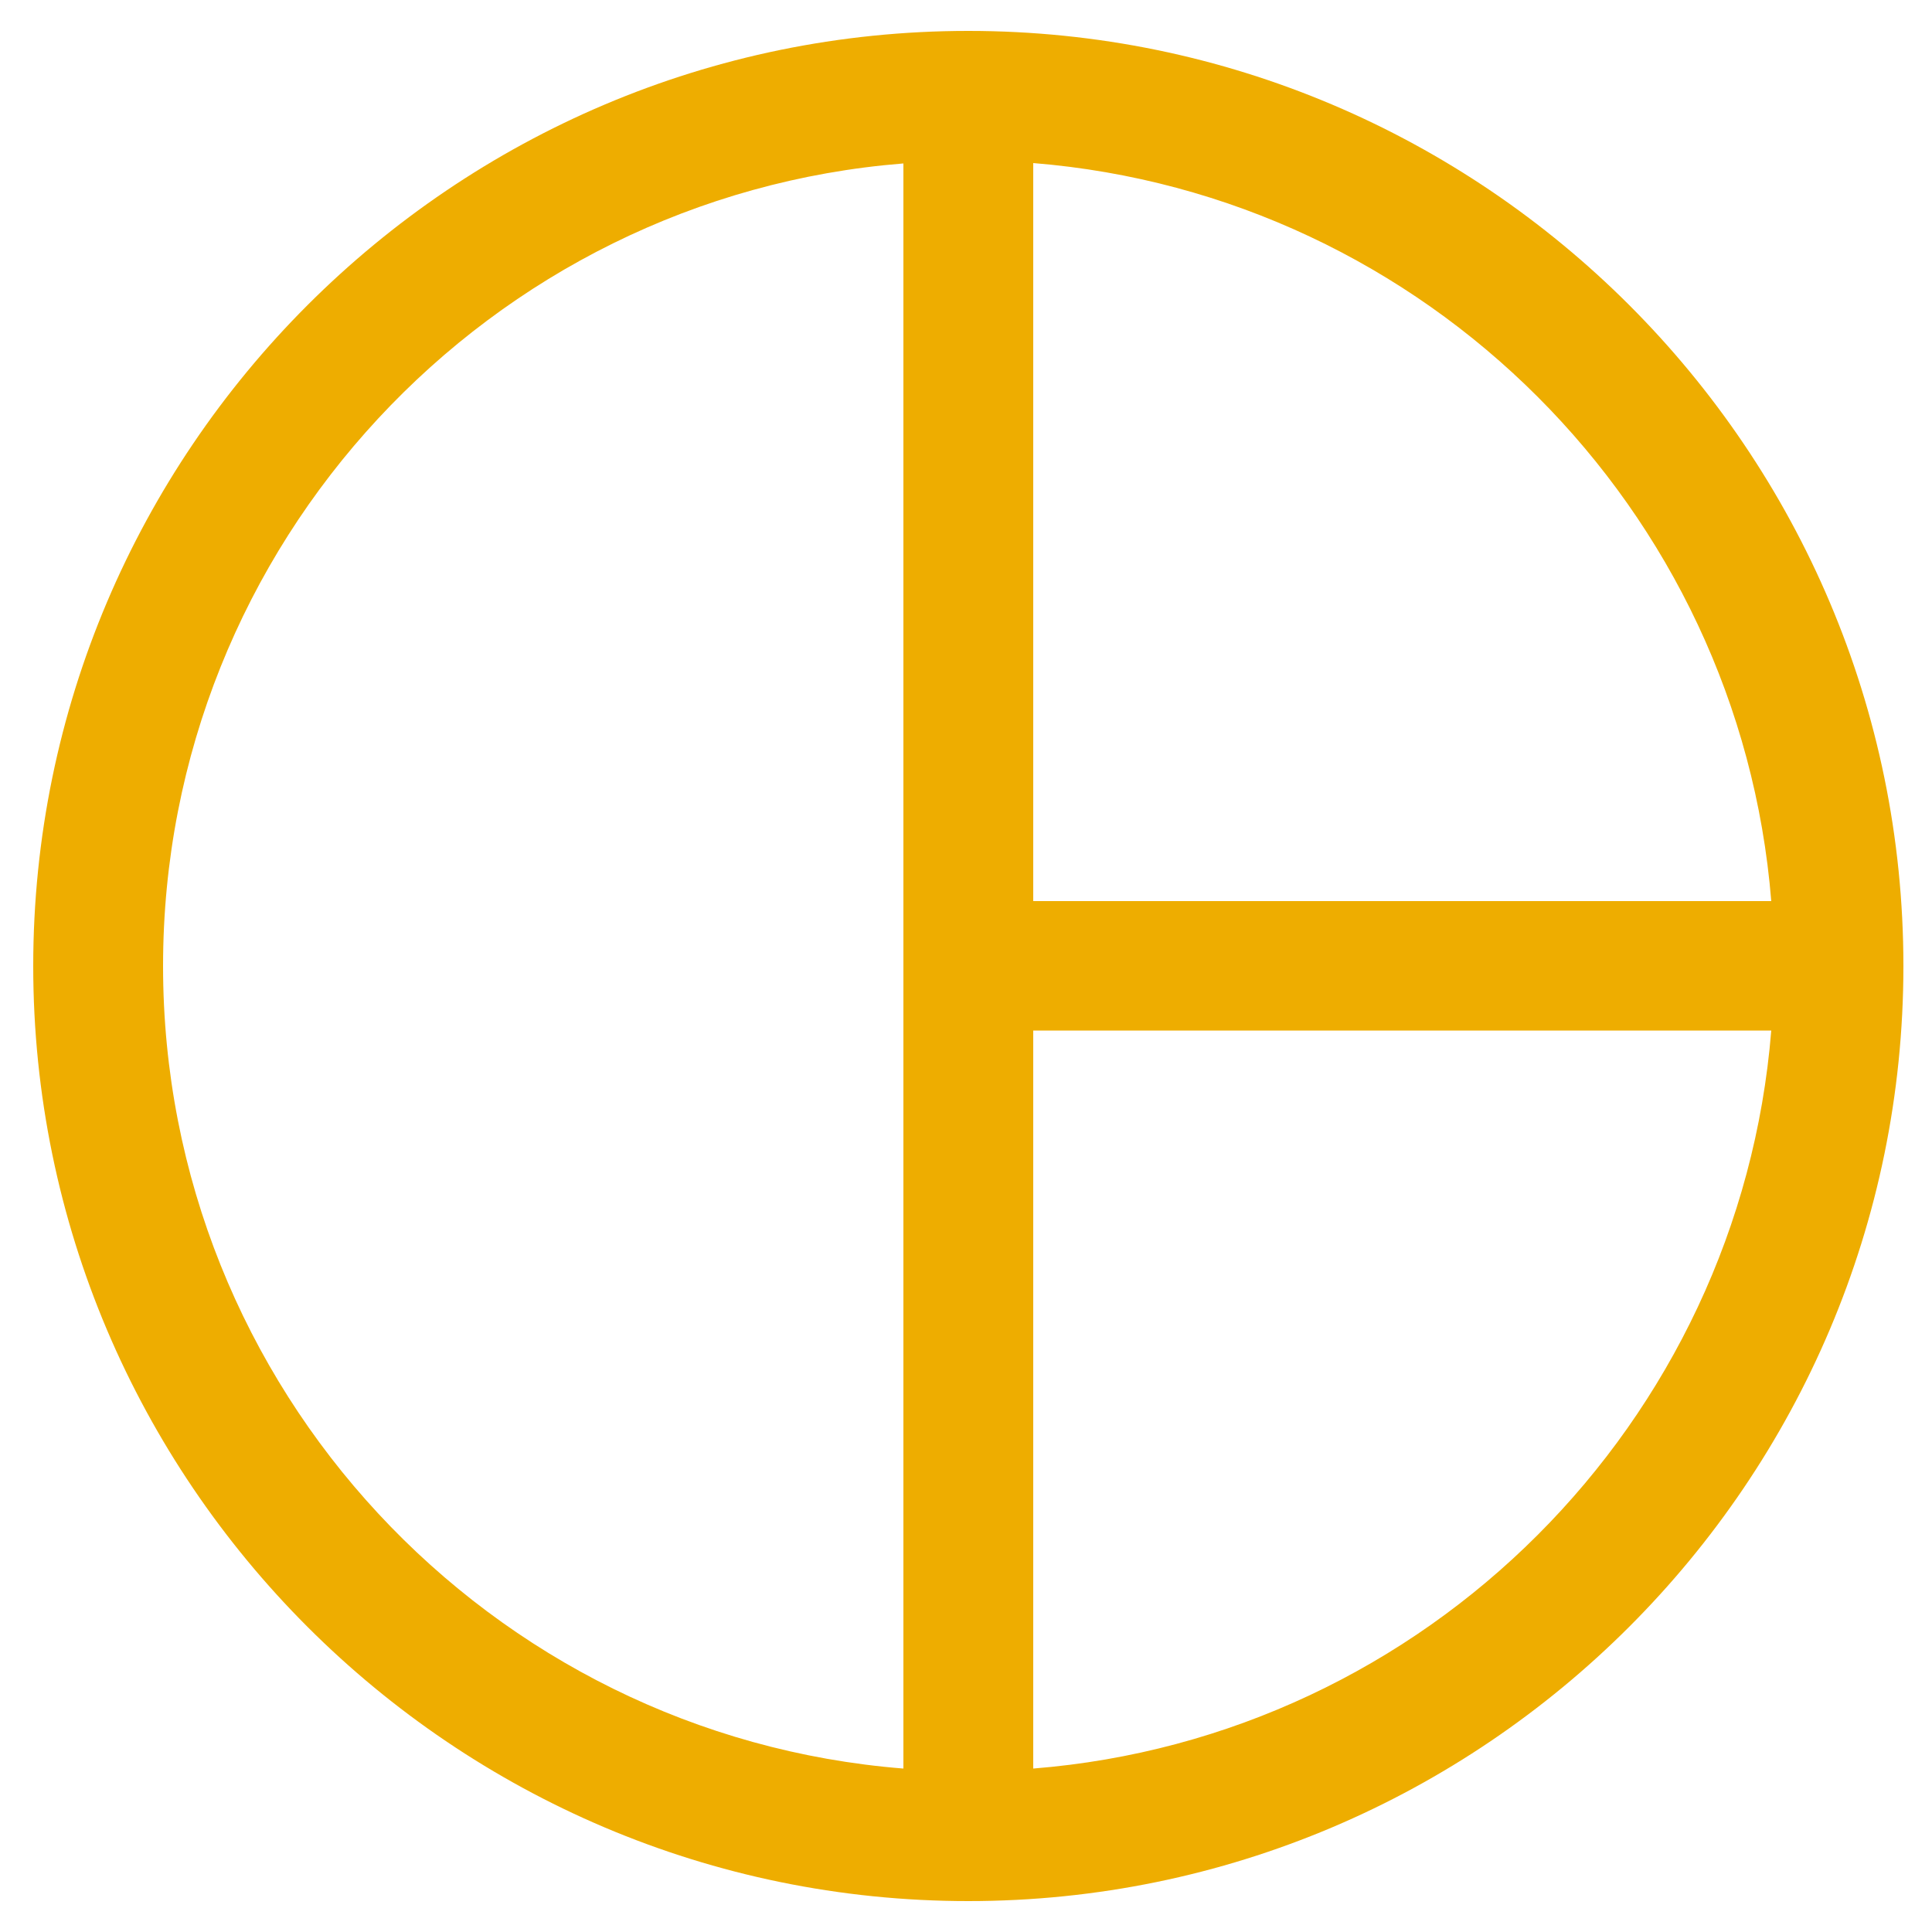
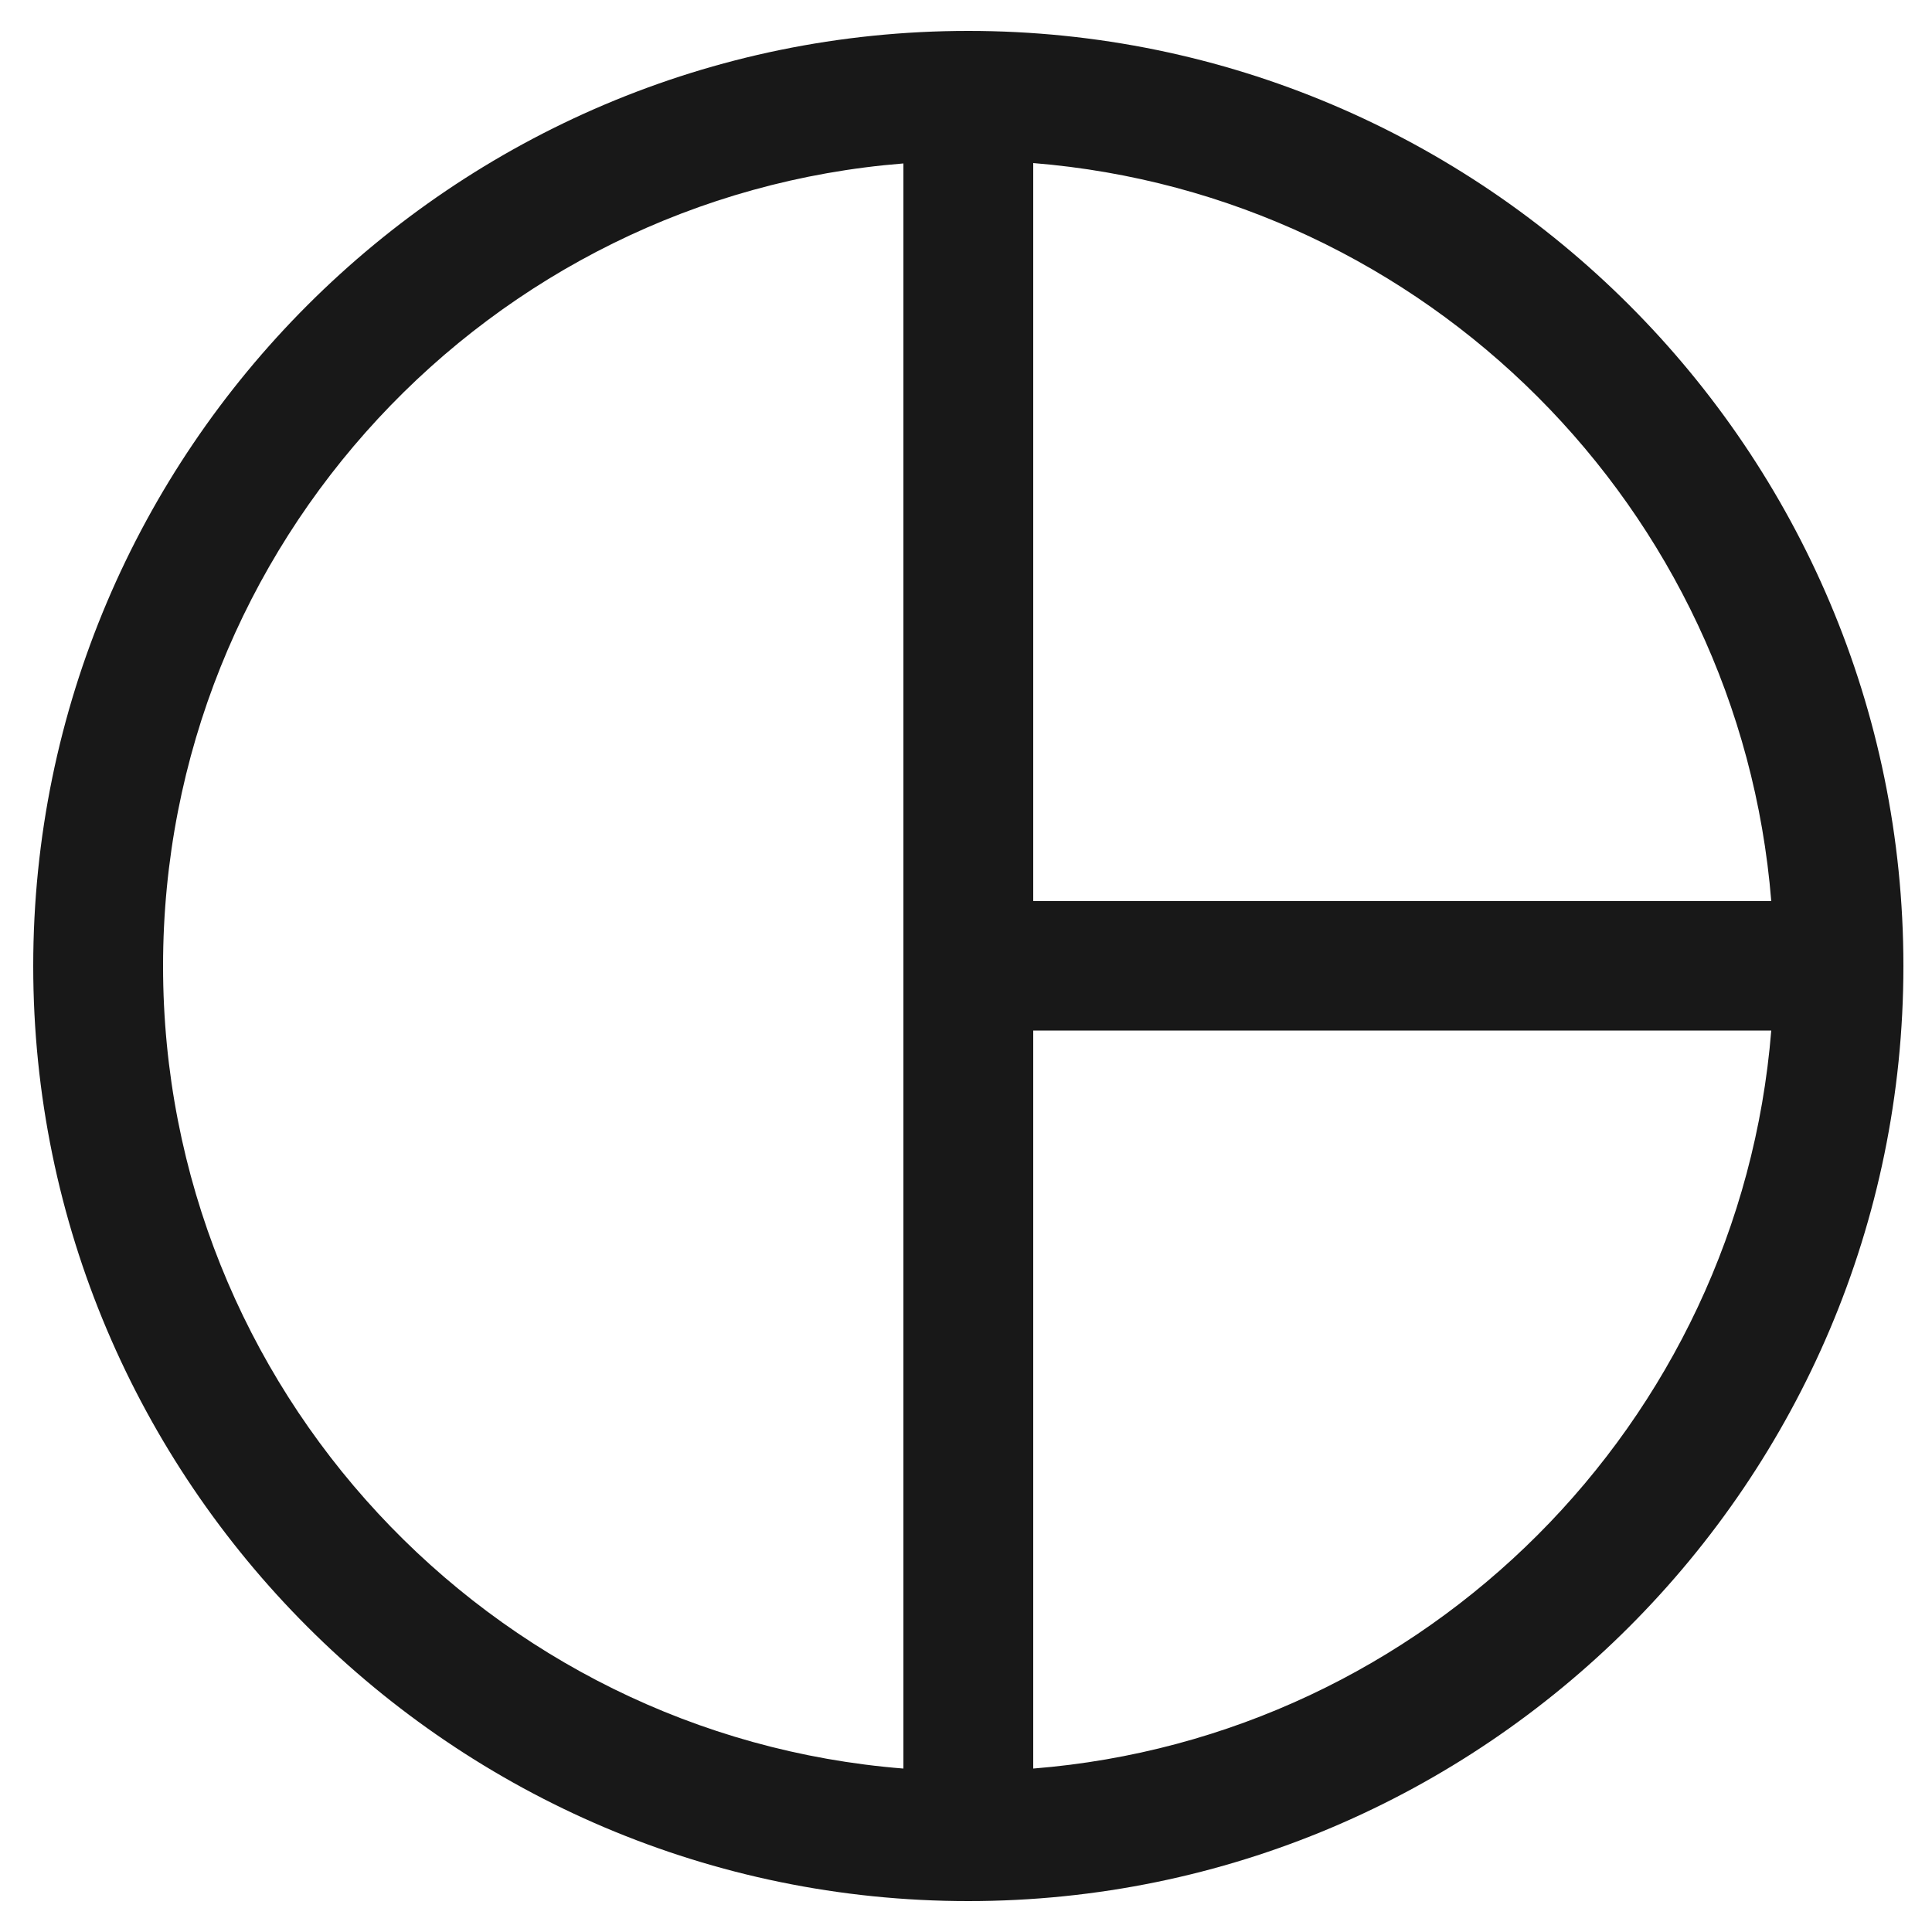
<svg xmlns="http://www.w3.org/2000/svg" version="1.1" id="Layer_1" x="0px" y="0px" viewBox="0 0 500 500" style="enable-background:new 0 0 500 500;" xml:space="preserve">
  <style type="text/css">
- 	.st0{fill:#EEAD00;}
+ 	.st0{fill:#181818;}
</style>
-   <path class="st0" d="M250.6,8C117.2,8,8.6,116.6,8.6,250s108.6,242,242,242c133.4,0,242-108.6,242-242S384.1,8,250.6,8z   M458.4,233.2h-191v-191C369,50.4,450.2,131.6,458.4,233.2z M42.2,250c0-109.3,84.5-199.2,191.6-207.7V250c0,0,0,0,0,0s0,0,0,0  v207.7C126.7,449.2,42.2,359.3,42.2,250z M267.4,457.7v-191h191C450.2,368.3,369,449.6,267.4,457.7z" />
+   <path class="st0" d="M250.6,8C117.2,8,8.6,116.6,8.6,250s108.6,242,242,242s242-108.6,242-242S384.1,8,250.6,8z M458.4,233.2h-191  v-191C369,50.4,450.2,131.6,458.4,233.2z M42.2,250c0-109.3,84.5-199.2,191.6-207.7V250l0,0l0,0v207.7  C126.7,449.2,42.2,359.3,42.2,250z M267.4,457.7v-191h191C450.2,368.3,369,449.6,267.4,457.7z" />
</svg>
